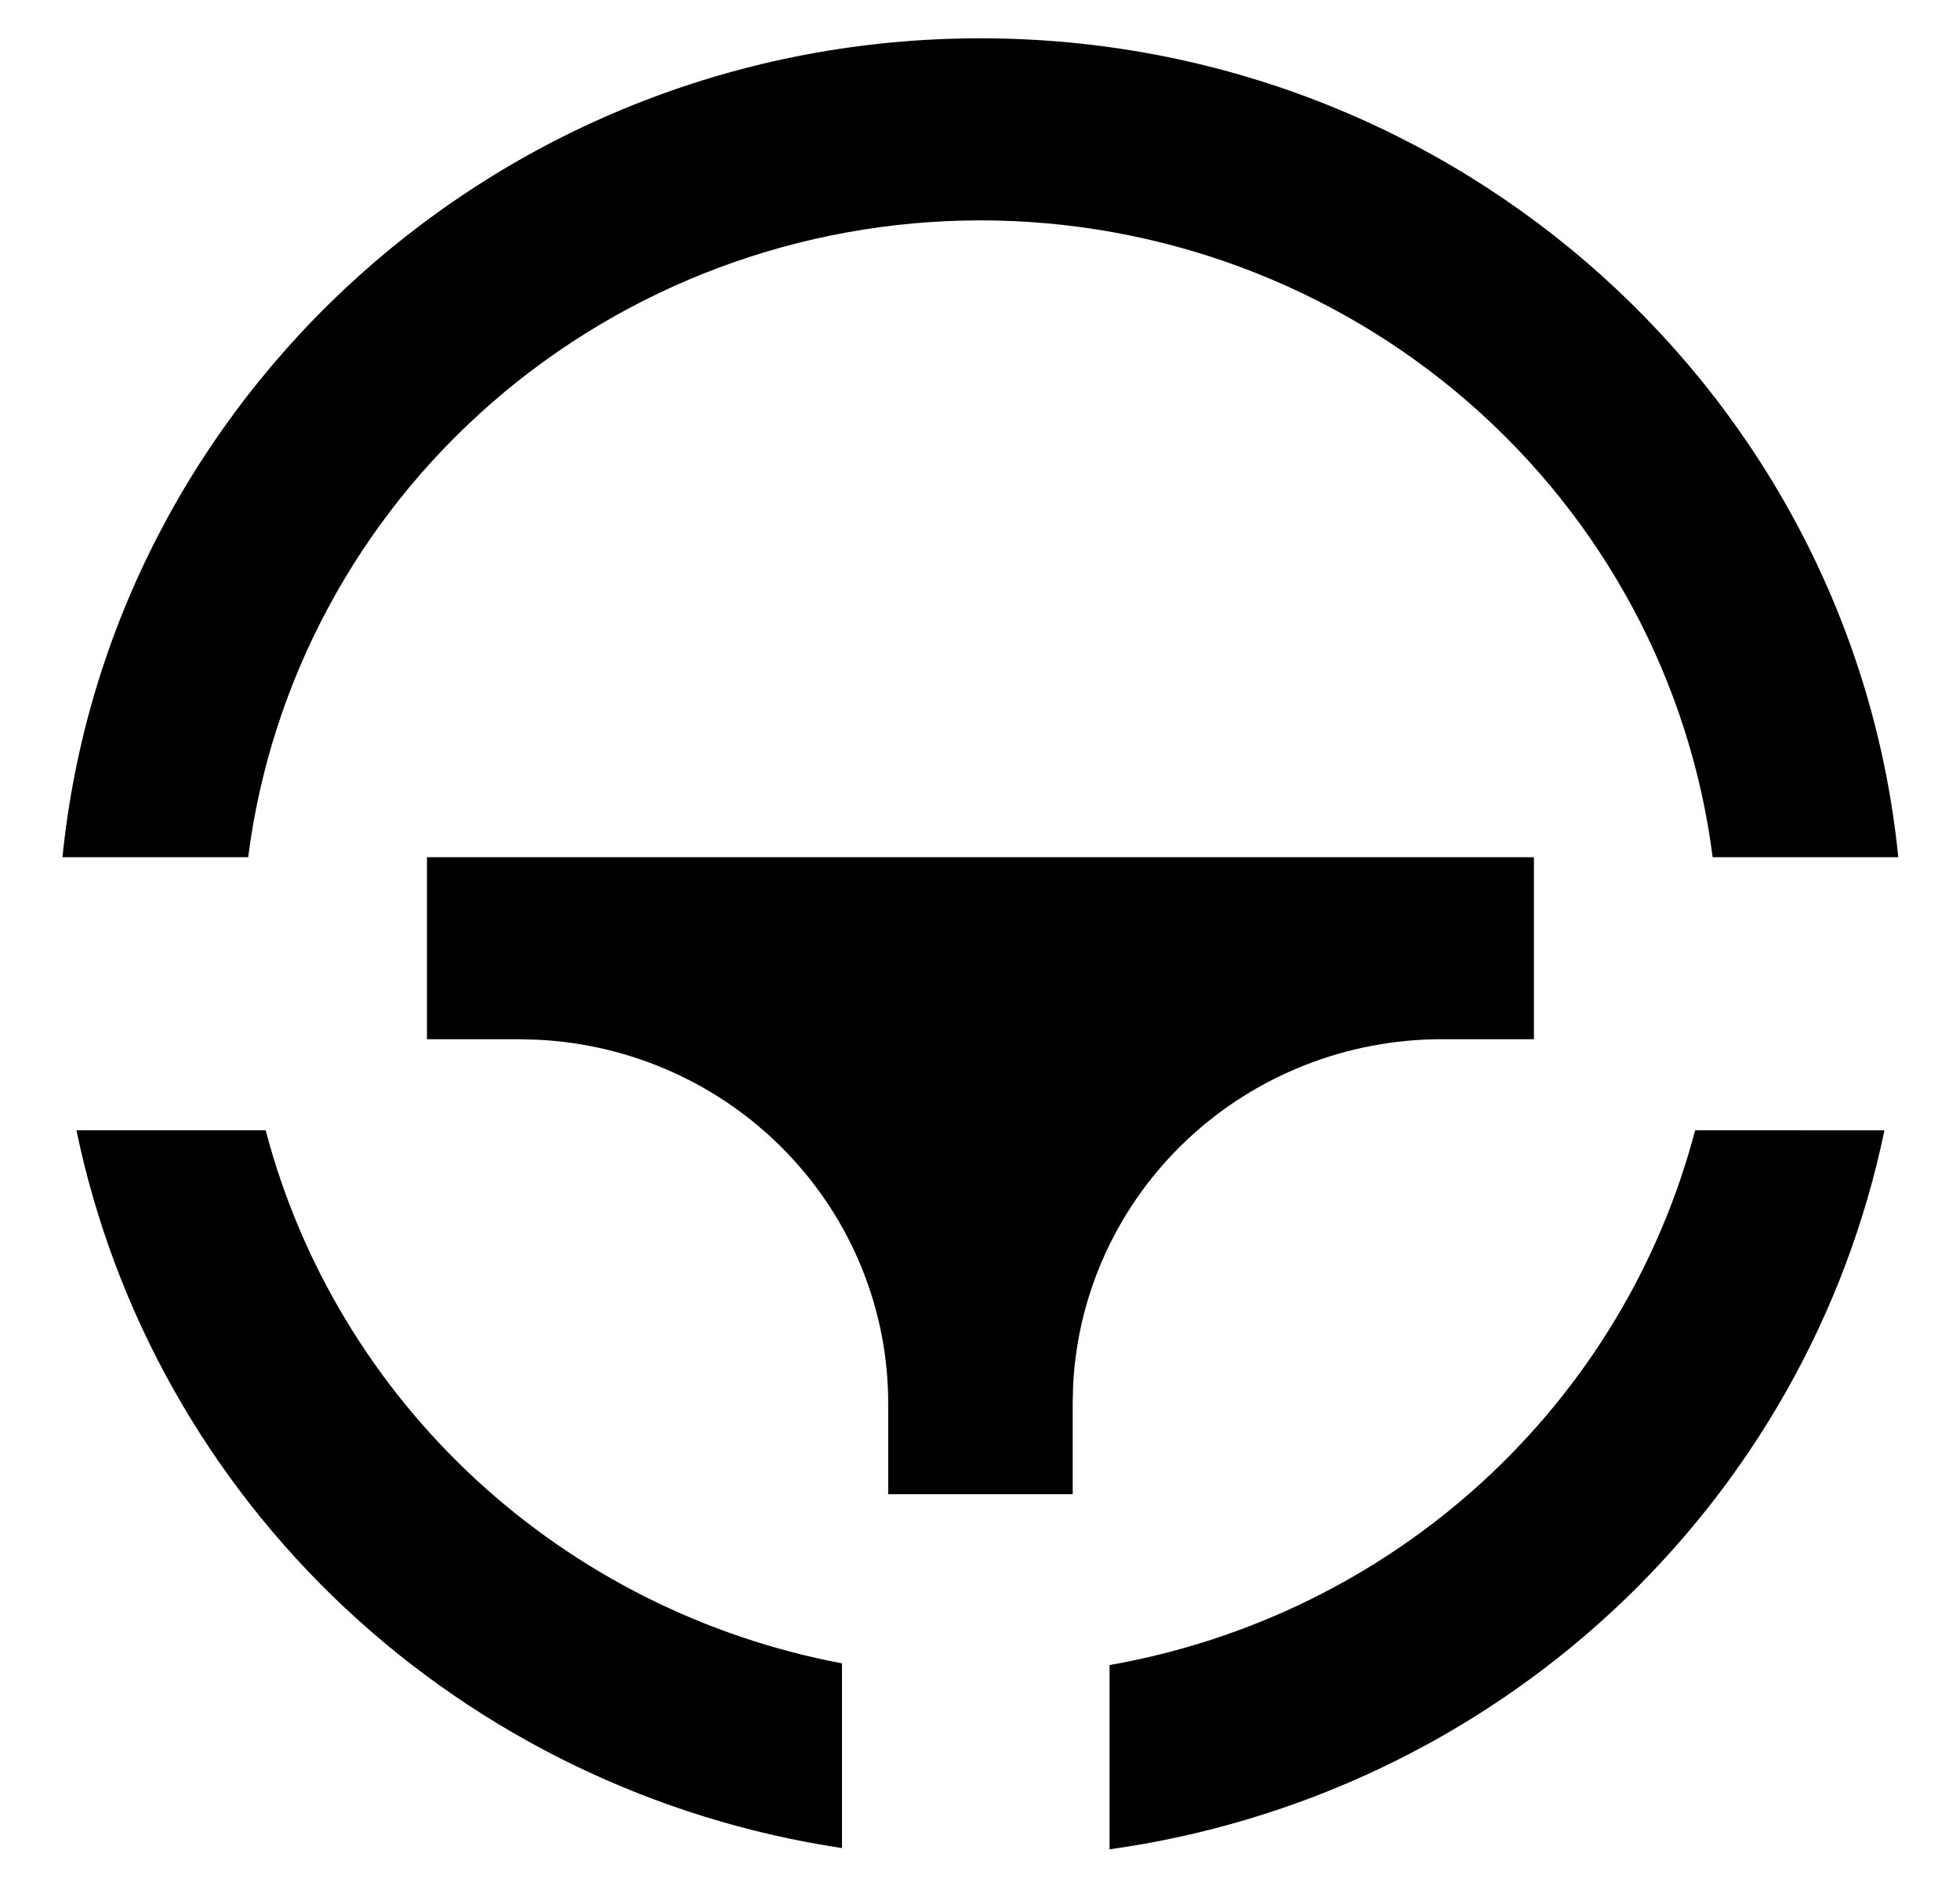
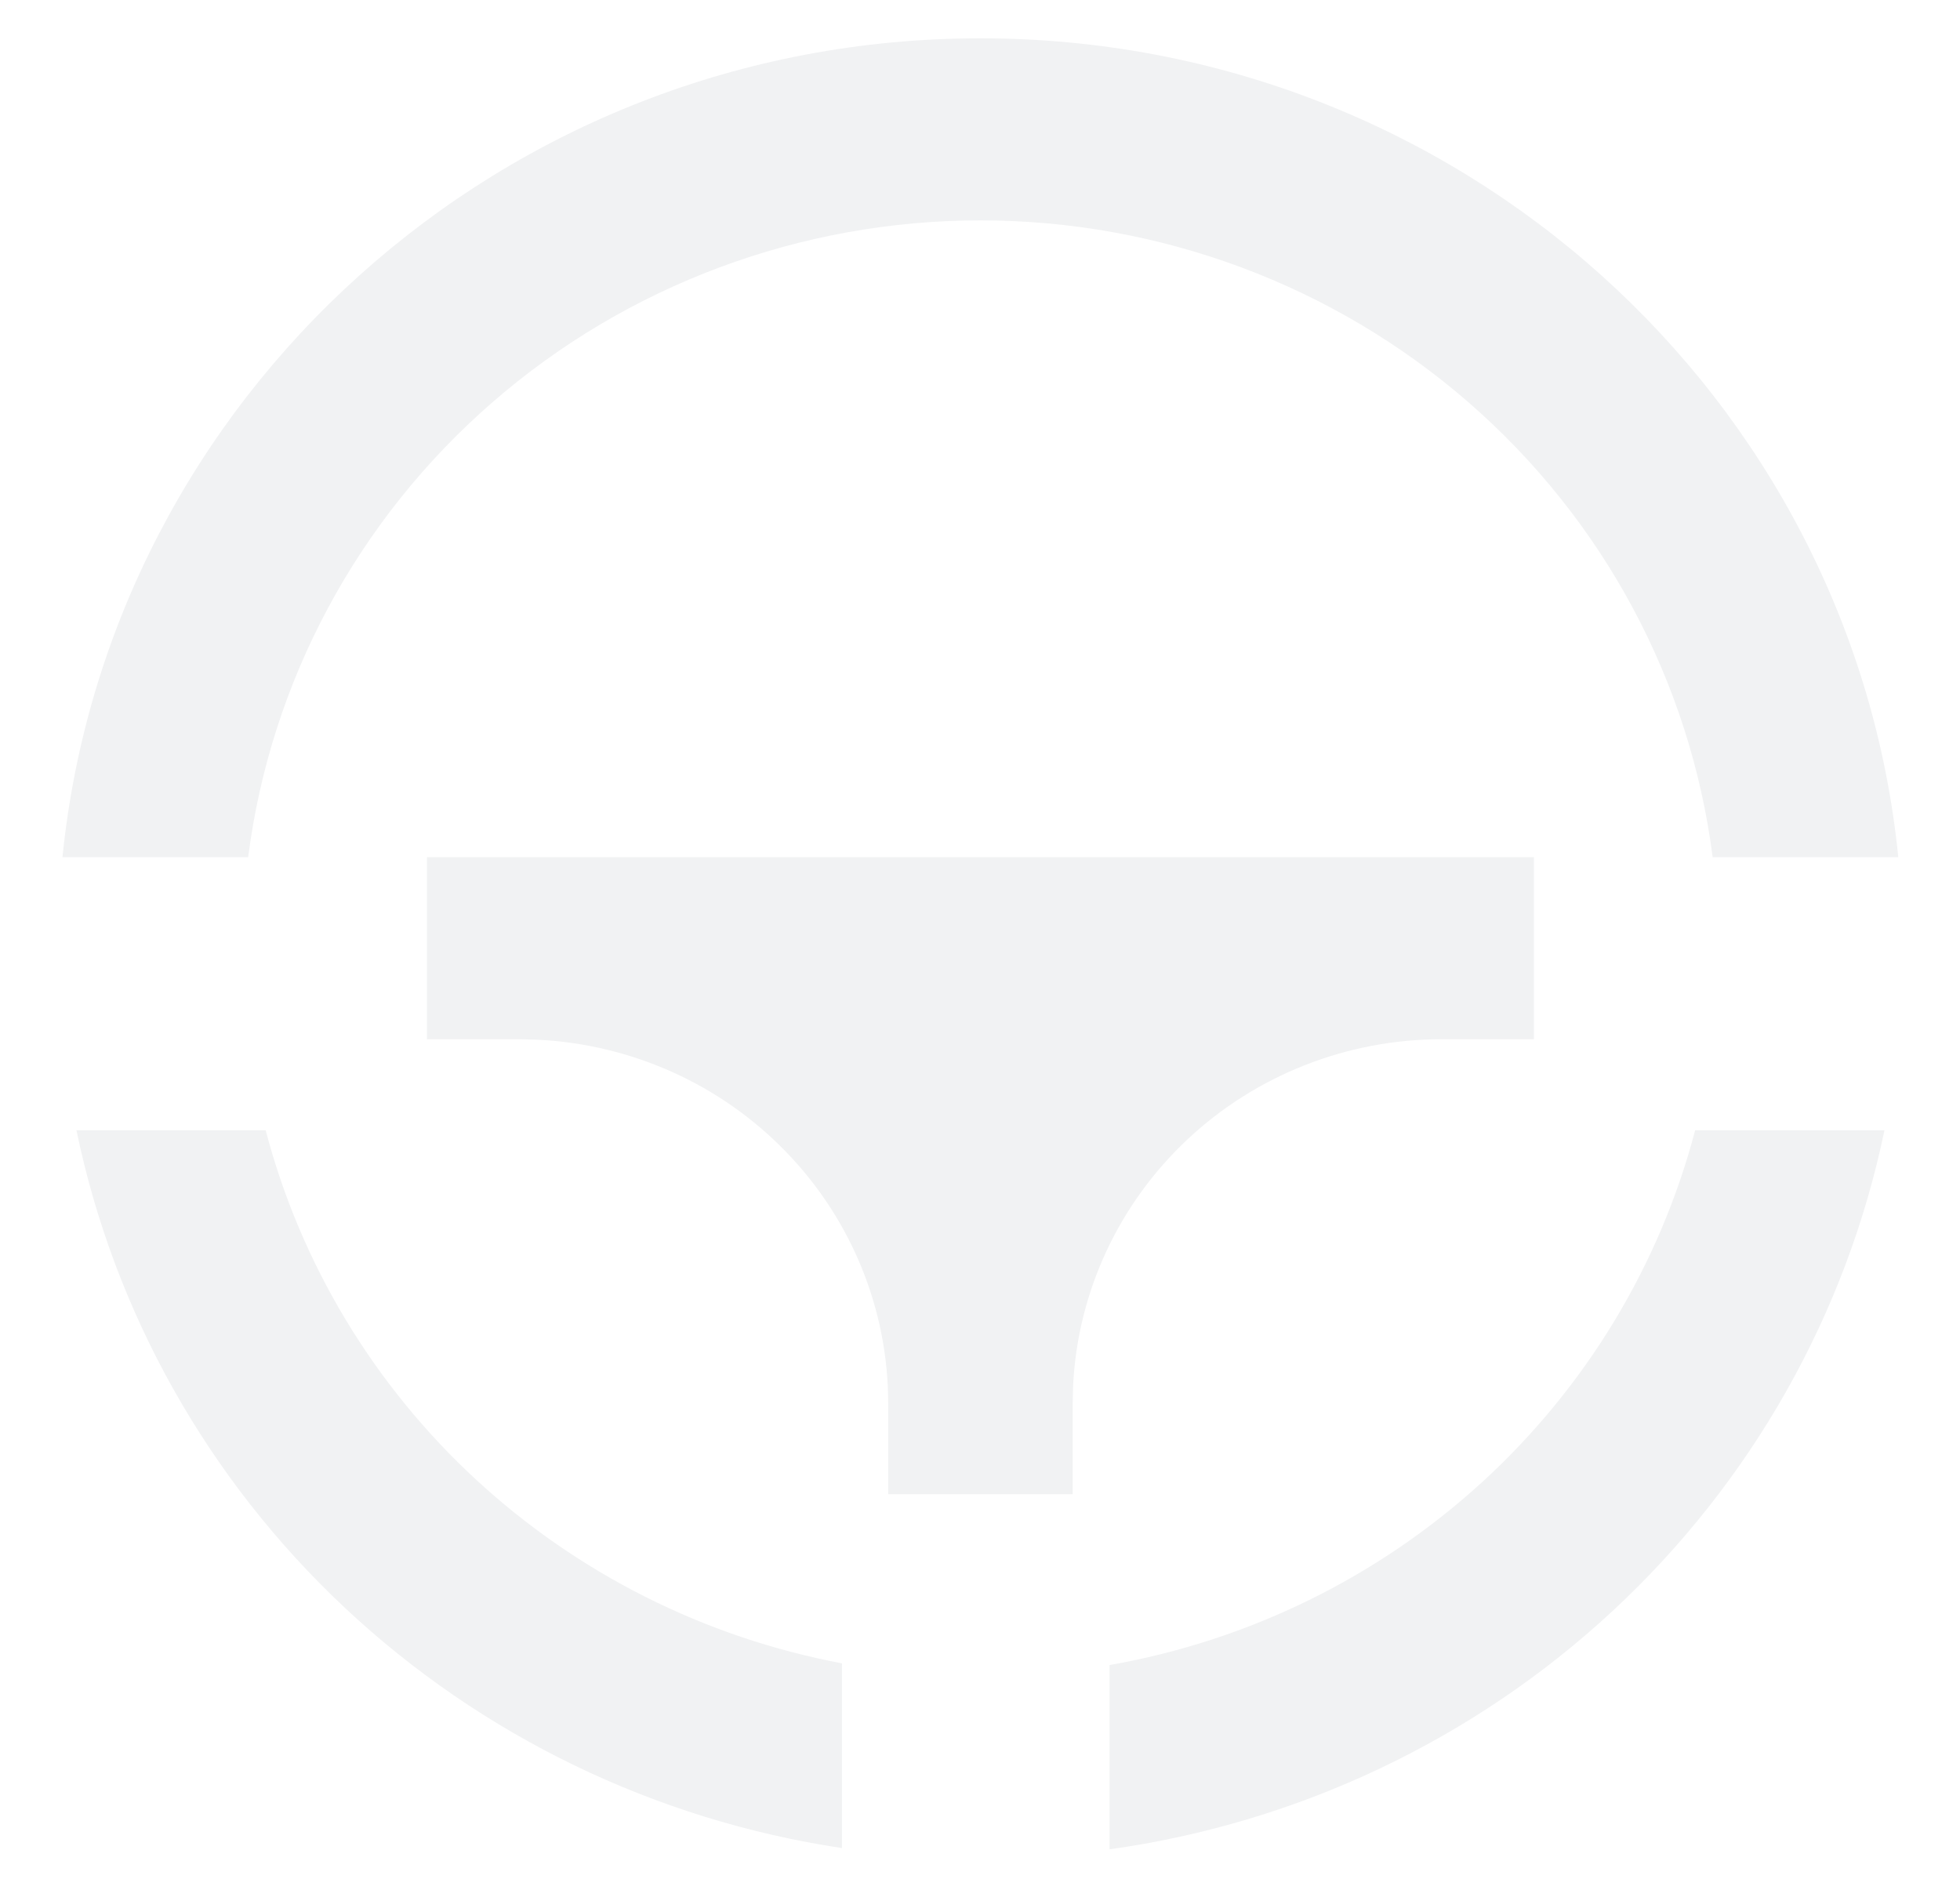
<svg xmlns="http://www.w3.org/2000/svg" width="31" height="30" viewBox="0 0 31 30" fill="none">
-   <path d="M29.805 17.88C29.201 20.791 27.699 23.447 25.505 25.484C23.311 27.52 20.532 28.837 17.549 29.254V26.339C19.752 25.952 21.796 24.949 23.438 23.449C25.079 21.949 26.25 20.016 26.811 17.879L29.805 17.88ZM4.202 17.88C4.757 19.992 5.908 21.906 7.522 23.399C9.135 24.891 11.145 25.902 13.317 26.312V29.234C10.364 28.79 7.62 27.463 5.454 25.433C3.289 23.403 1.807 20.766 1.209 17.879H4.202V17.88ZM24.261 13.56V16.439H22.802C21.305 16.439 19.864 17.007 18.78 18.025C17.695 19.043 17.048 20.434 16.973 21.909L16.966 22.197V23.636H14.048V22.197C14.048 20.72 13.472 19.299 12.44 18.229C11.409 17.158 9.999 16.52 8.504 16.447L8.212 16.439H6.753V13.56H24.261ZM15.507 0.606C23.072 0.606 29.293 6.287 30.024 13.56H27.088C26.732 10.778 25.359 8.219 23.227 6.365C21.095 4.51 18.35 3.486 15.507 3.486C12.664 3.486 9.919 4.51 7.787 6.365C5.654 8.219 4.281 10.778 3.925 13.56H0.988C1.721 6.287 7.942 0.606 15.507 0.606Z" fill="black" />
+   <path d="M29.805 17.88C29.201 20.791 27.699 23.447 25.505 25.484C23.311 27.52 20.532 28.837 17.549 29.254V26.339C19.752 25.952 21.796 24.949 23.438 23.449C25.079 21.949 26.25 20.016 26.811 17.879L29.805 17.88ZM4.202 17.88C4.757 19.992 5.908 21.906 7.522 23.399C9.135 24.891 11.145 25.902 13.317 26.312V29.234C10.364 28.79 7.62 27.463 5.454 25.433C3.289 23.403 1.807 20.766 1.209 17.879H4.202V17.88ZM24.261 13.56V16.439H22.802C21.305 16.439 19.864 17.007 18.78 18.025C17.695 19.043 17.048 20.434 16.973 21.909L16.966 22.197V23.636H14.048V22.197C14.048 20.72 13.472 19.299 12.44 18.229C11.409 17.158 9.999 16.52 8.504 16.447L8.212 16.439H6.753V13.56H24.261ZM15.507 0.606C23.072 0.606 29.293 6.287 30.024 13.56H27.088C26.732 10.778 25.359 8.219 23.227 6.365C21.095 4.51 18.35 3.486 15.507 3.486C12.664 3.486 9.919 4.51 7.787 6.365C5.654 8.219 4.281 10.778 3.925 13.56H0.988C1.721 6.287 7.942 0.606 15.507 0.606Z" fill="#F1F2F3" />
</svg>
